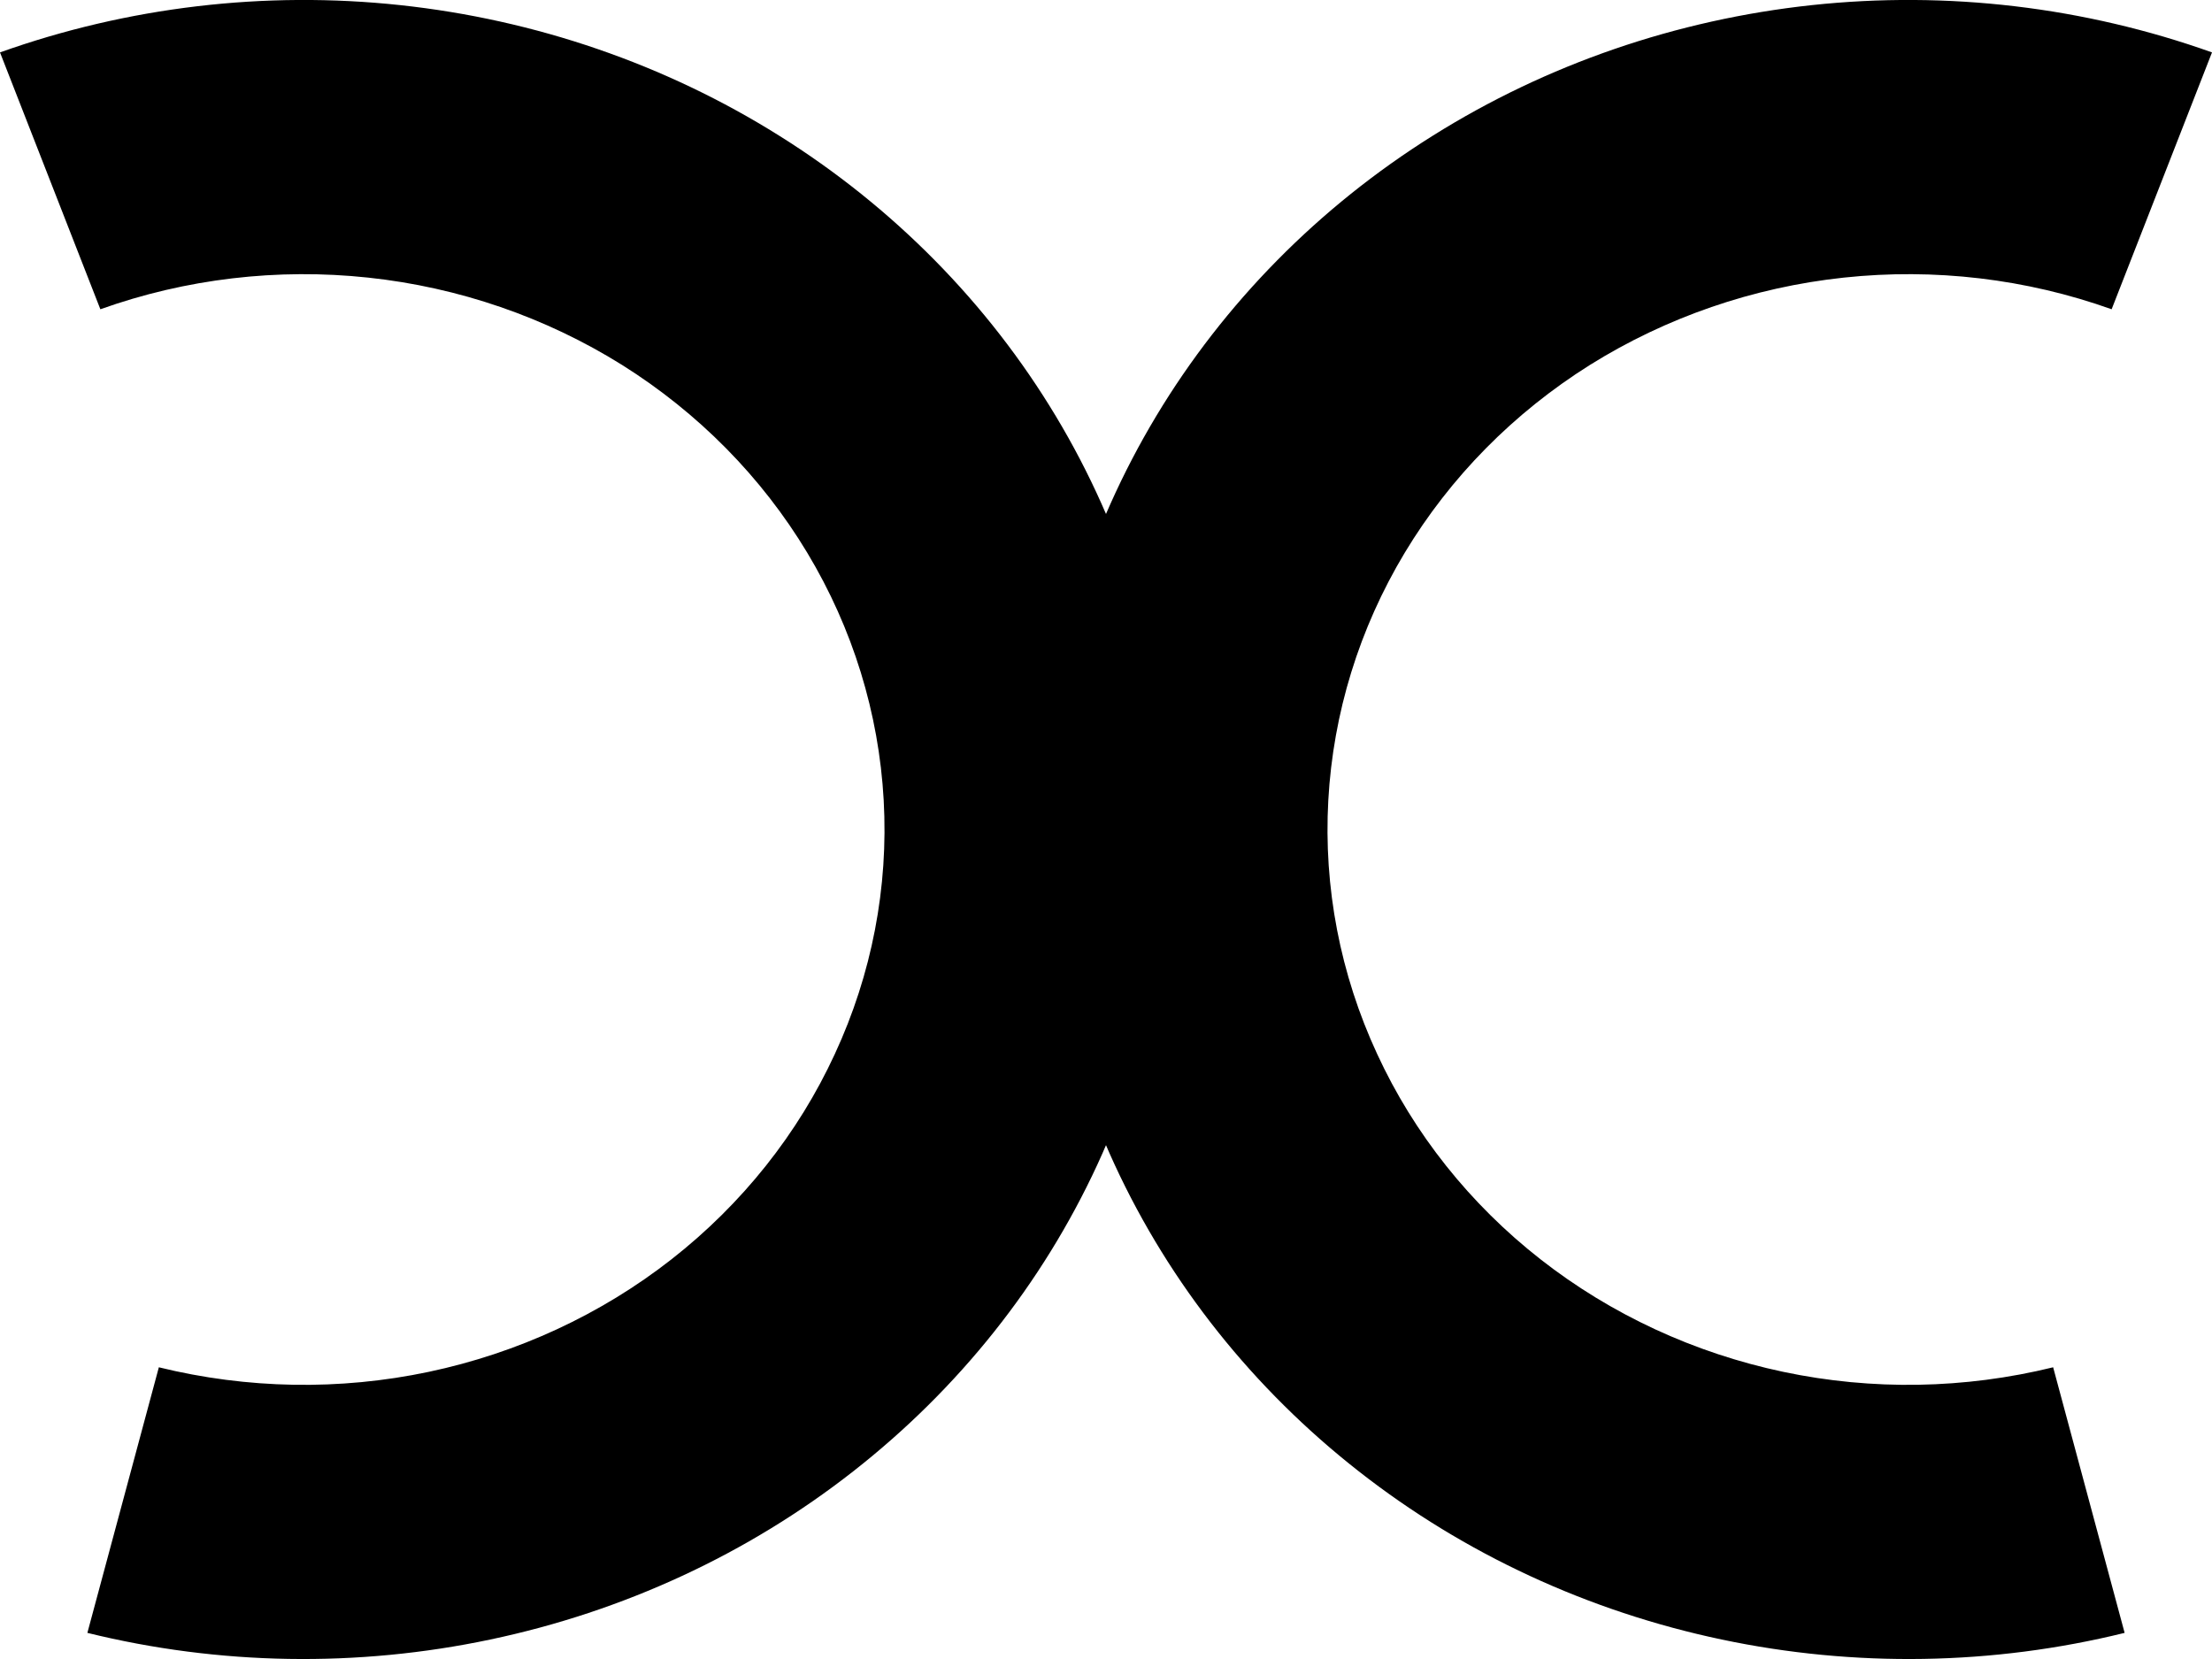
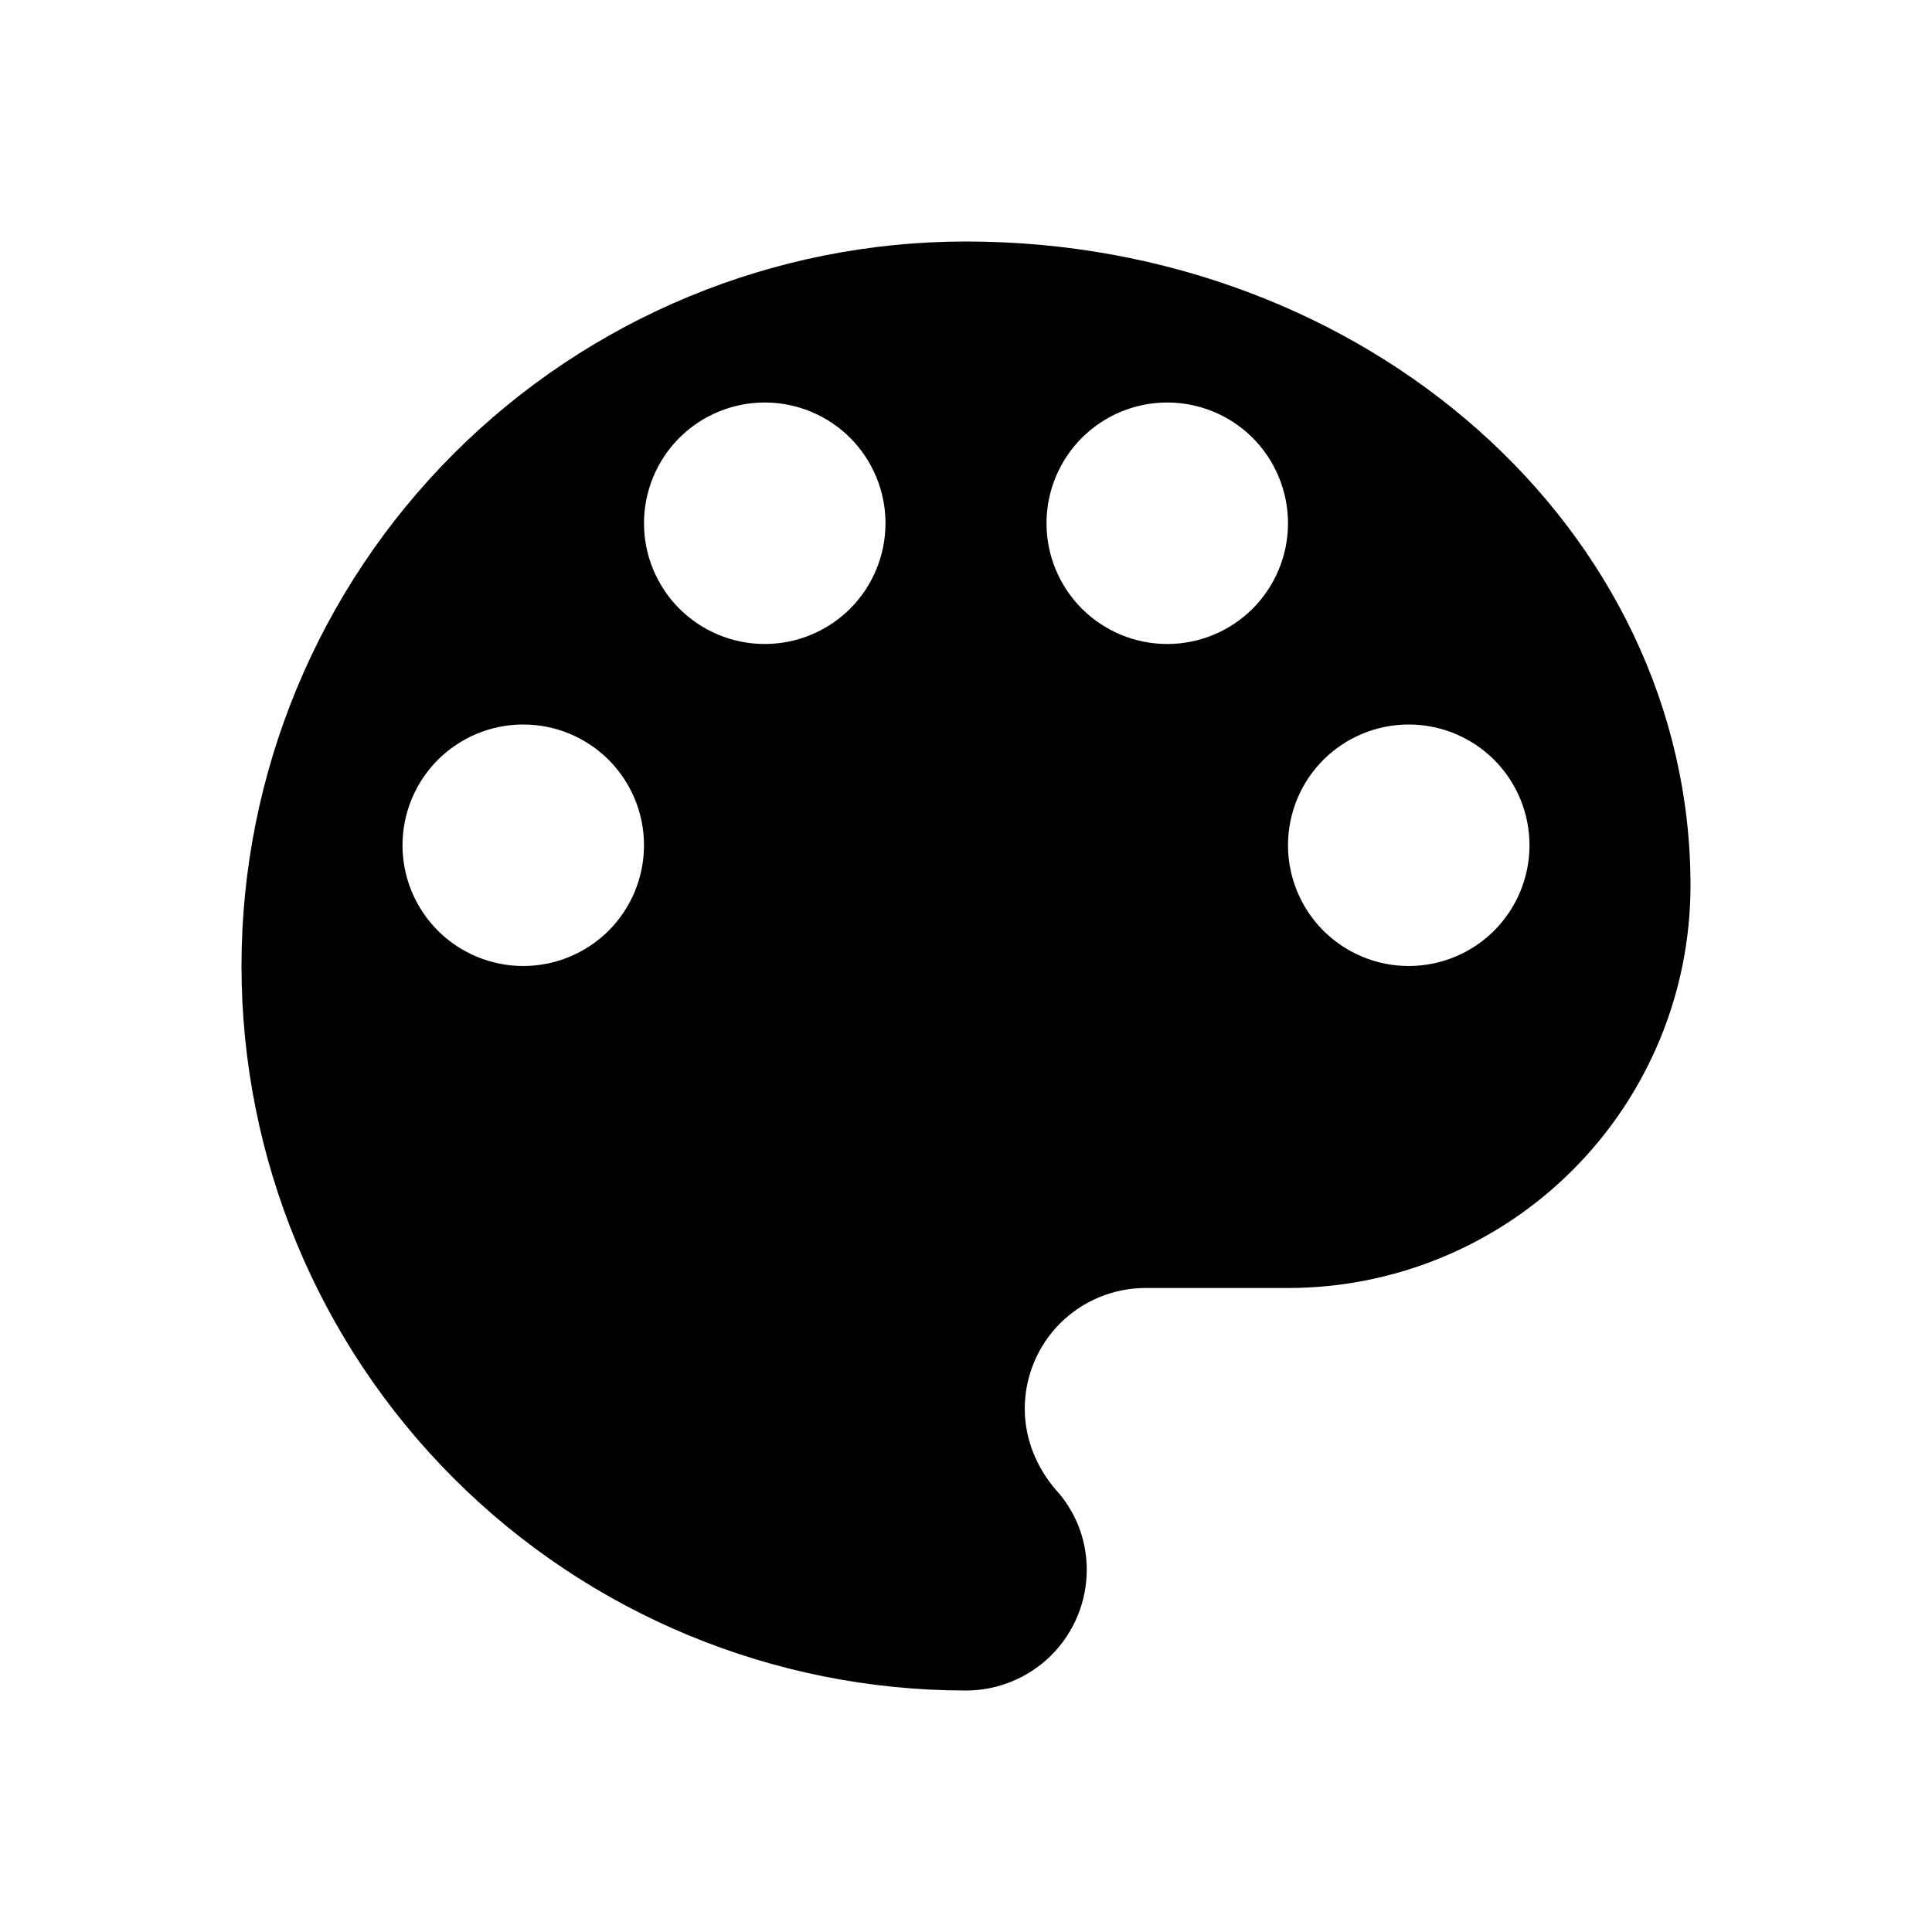
- <svg xmlns="http://www.w3.org/2000/svg" width="16" height="12" viewBox="0 0 16 12" version="1.1">
-   <g fill="#000000">
-     <path d="M0.632 11.811C1.586 12.046 2.585 12.062 3.547 11.859C4.51 11.656 5.409 11.24 6.171 10.643C6.934 10.046 7.538 9.287 7.937 8.425C8.335 7.563 8.515 6.624 8.463 5.683C8.411 4.742 8.128 3.827 7.637 3.01C7.146 2.193 6.461 1.498 5.637 0.982C4.813 0.465 3.873 0.142 2.894 0.037C1.914 -0.068 0.923 0.05 0 0.379L0.726 2.237C1.344 2.016 2.008 1.938 2.663 2.008C3.319 2.078 3.948 2.295 4.5 2.64C5.051 2.986 5.51 3.451 5.839 3.998C6.168 4.545 6.357 5.158 6.392 5.788C6.427 6.418 6.306 7.047 6.039 7.623C5.773 8.2 5.368 8.709 4.857 9.109C4.347 9.508 3.745 9.787 3.101 9.923C2.457 10.059 1.788 10.047 1.149 9.89L0.632 11.811Z" />
-     <path d="M15.368 11.811C14.414 12.046 13.415 12.062 12.453 11.859C11.49 11.656 10.591 11.24 9.829 10.643C9.066 10.046 8.462 9.287 8.063 8.425C7.665 7.563 7.485 6.624 7.537 5.683C7.589 4.742 7.872 3.827 8.363 3.01C8.854 2.193 9.539 1.498 10.363 0.982C11.187 0.465 12.127 0.142 13.106 0.037C14.086 -0.068 15.077 0.05 16 0.379L15.274 2.237C14.656 2.016 13.992 1.938 13.337 2.008C12.681 2.078 12.052 2.295 11.5 2.64C10.949 2.986 10.49 3.451 10.161 3.998C9.832 4.545 9.643 5.158 9.608 5.788C9.573 6.418 9.694 7.047 9.961 7.623C10.227 8.2 10.632 8.709 11.143 9.109C11.653 9.508 12.255 9.787 12.899 9.923C13.543 10.059 14.212 10.047 14.851 9.89L15.368 11.811Z" />
-   </g>
+ <svg xmlns="http://www.w3.org/2000/svg" width="24" height="24" viewBox="0 0 24 24" fill="none">
+   <path d="M17.5 12C17.102 12 16.721 11.842 16.439 11.561C16.158 11.279 16 10.898 16 10.5C16 10.102 16.158 9.721 16.439 9.439C16.721 9.158 17.102 9 17.5 9C17.898 9 18.279 9.158 18.561 9.439C18.842 9.721 19 10.102 19 10.5C19 10.898 18.842 11.279 18.561 11.561C18.279 11.842 17.898 12 17.5 12ZM14.5 8C14.102 8 13.721 7.842 13.439 7.561C13.158 7.279 13 6.898 13 6.5C13 6.102 13.158 5.721 13.439 5.439C13.721 5.158 14.102 5 14.5 5C14.898 5 15.279 5.158 15.561 5.439C15.842 5.721 16 6.102 16 6.5C16 6.898 15.842 7.279 15.561 7.561C15.279 7.842 14.898 8 14.5 8ZM9.5 8C9.102 8 8.721 7.842 8.439 7.561C8.158 7.279 8 6.898 8 6.5C8 6.102 8.158 5.721 8.439 5.439C8.721 5.158 9.102 5 9.5 5C9.898 5 10.279 5.158 10.561 5.439C10.842 5.721 11 6.102 11 6.5C11 6.898 10.842 7.279 10.561 7.561C10.279 7.842 9.898 8 9.5 8ZM6.5 12C6.102 12 5.721 11.842 5.439 11.561C5.158 11.279 5 10.898 5 10.5C5 10.102 5.158 9.721 5.439 9.439C5.721 9.158 6.102 9 6.5 9C6.898 9 7.279 9.158 7.561 9.439C7.842 9.721 8 10.102 8 10.5C8 10.898 7.842 11.279 7.561 11.561C7.279 11.842 6.898 12 6.5 12ZM12 3C9.613 3 7.324 3.948 5.636 5.636C3.948 7.324 3 9.613 3 12C3 14.387 3.948 16.676 5.636 18.364C7.324 20.052 9.613 21 12 21C12.398 21 12.779 20.842 13.061 20.561C13.342 20.279 13.5 19.898 13.5 19.5C13.5 19.11 13.35 18.76 13.11 18.5C12.88 18.23 12.73 17.88 12.73 17.5C12.73 17.102 12.888 16.721 13.169 16.439C13.451 16.158 13.832 16 14.23 16H16C17.326 16 18.598 15.473 19.535 14.536C20.473 13.598 21 12.326 21 11C21 6.58 16.97 3 12 3Z" fill="black" />
</svg>
